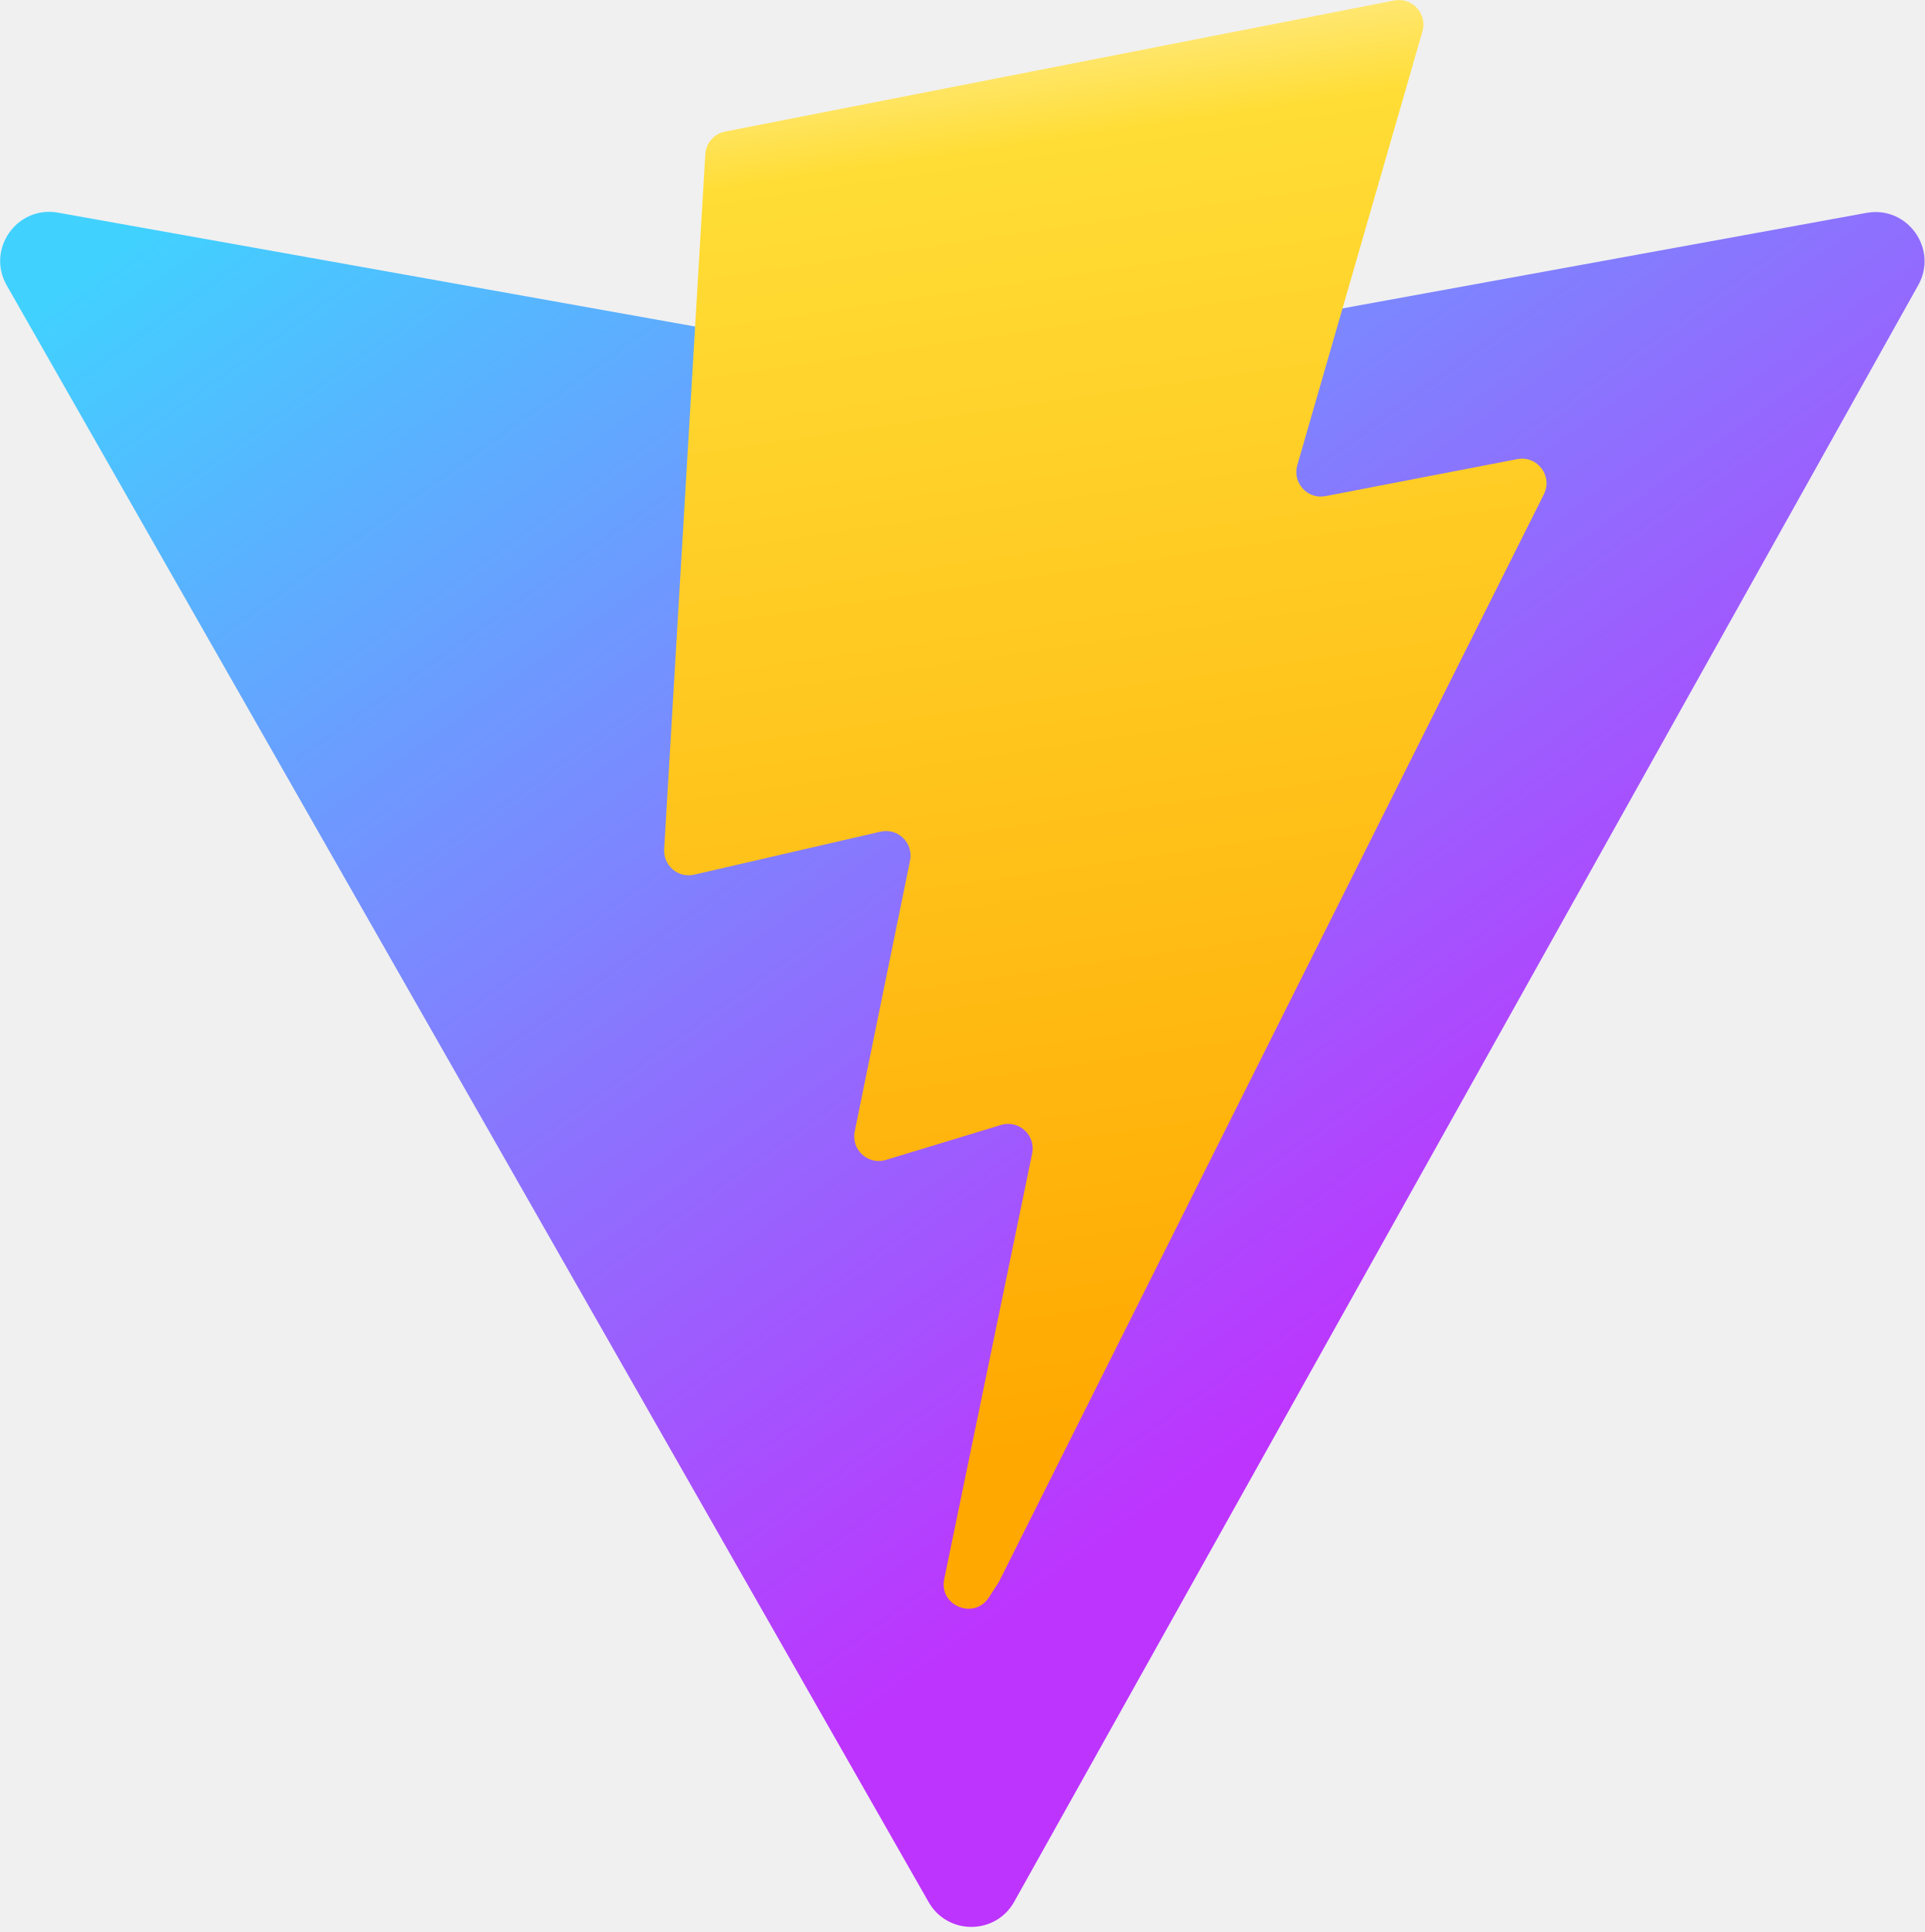
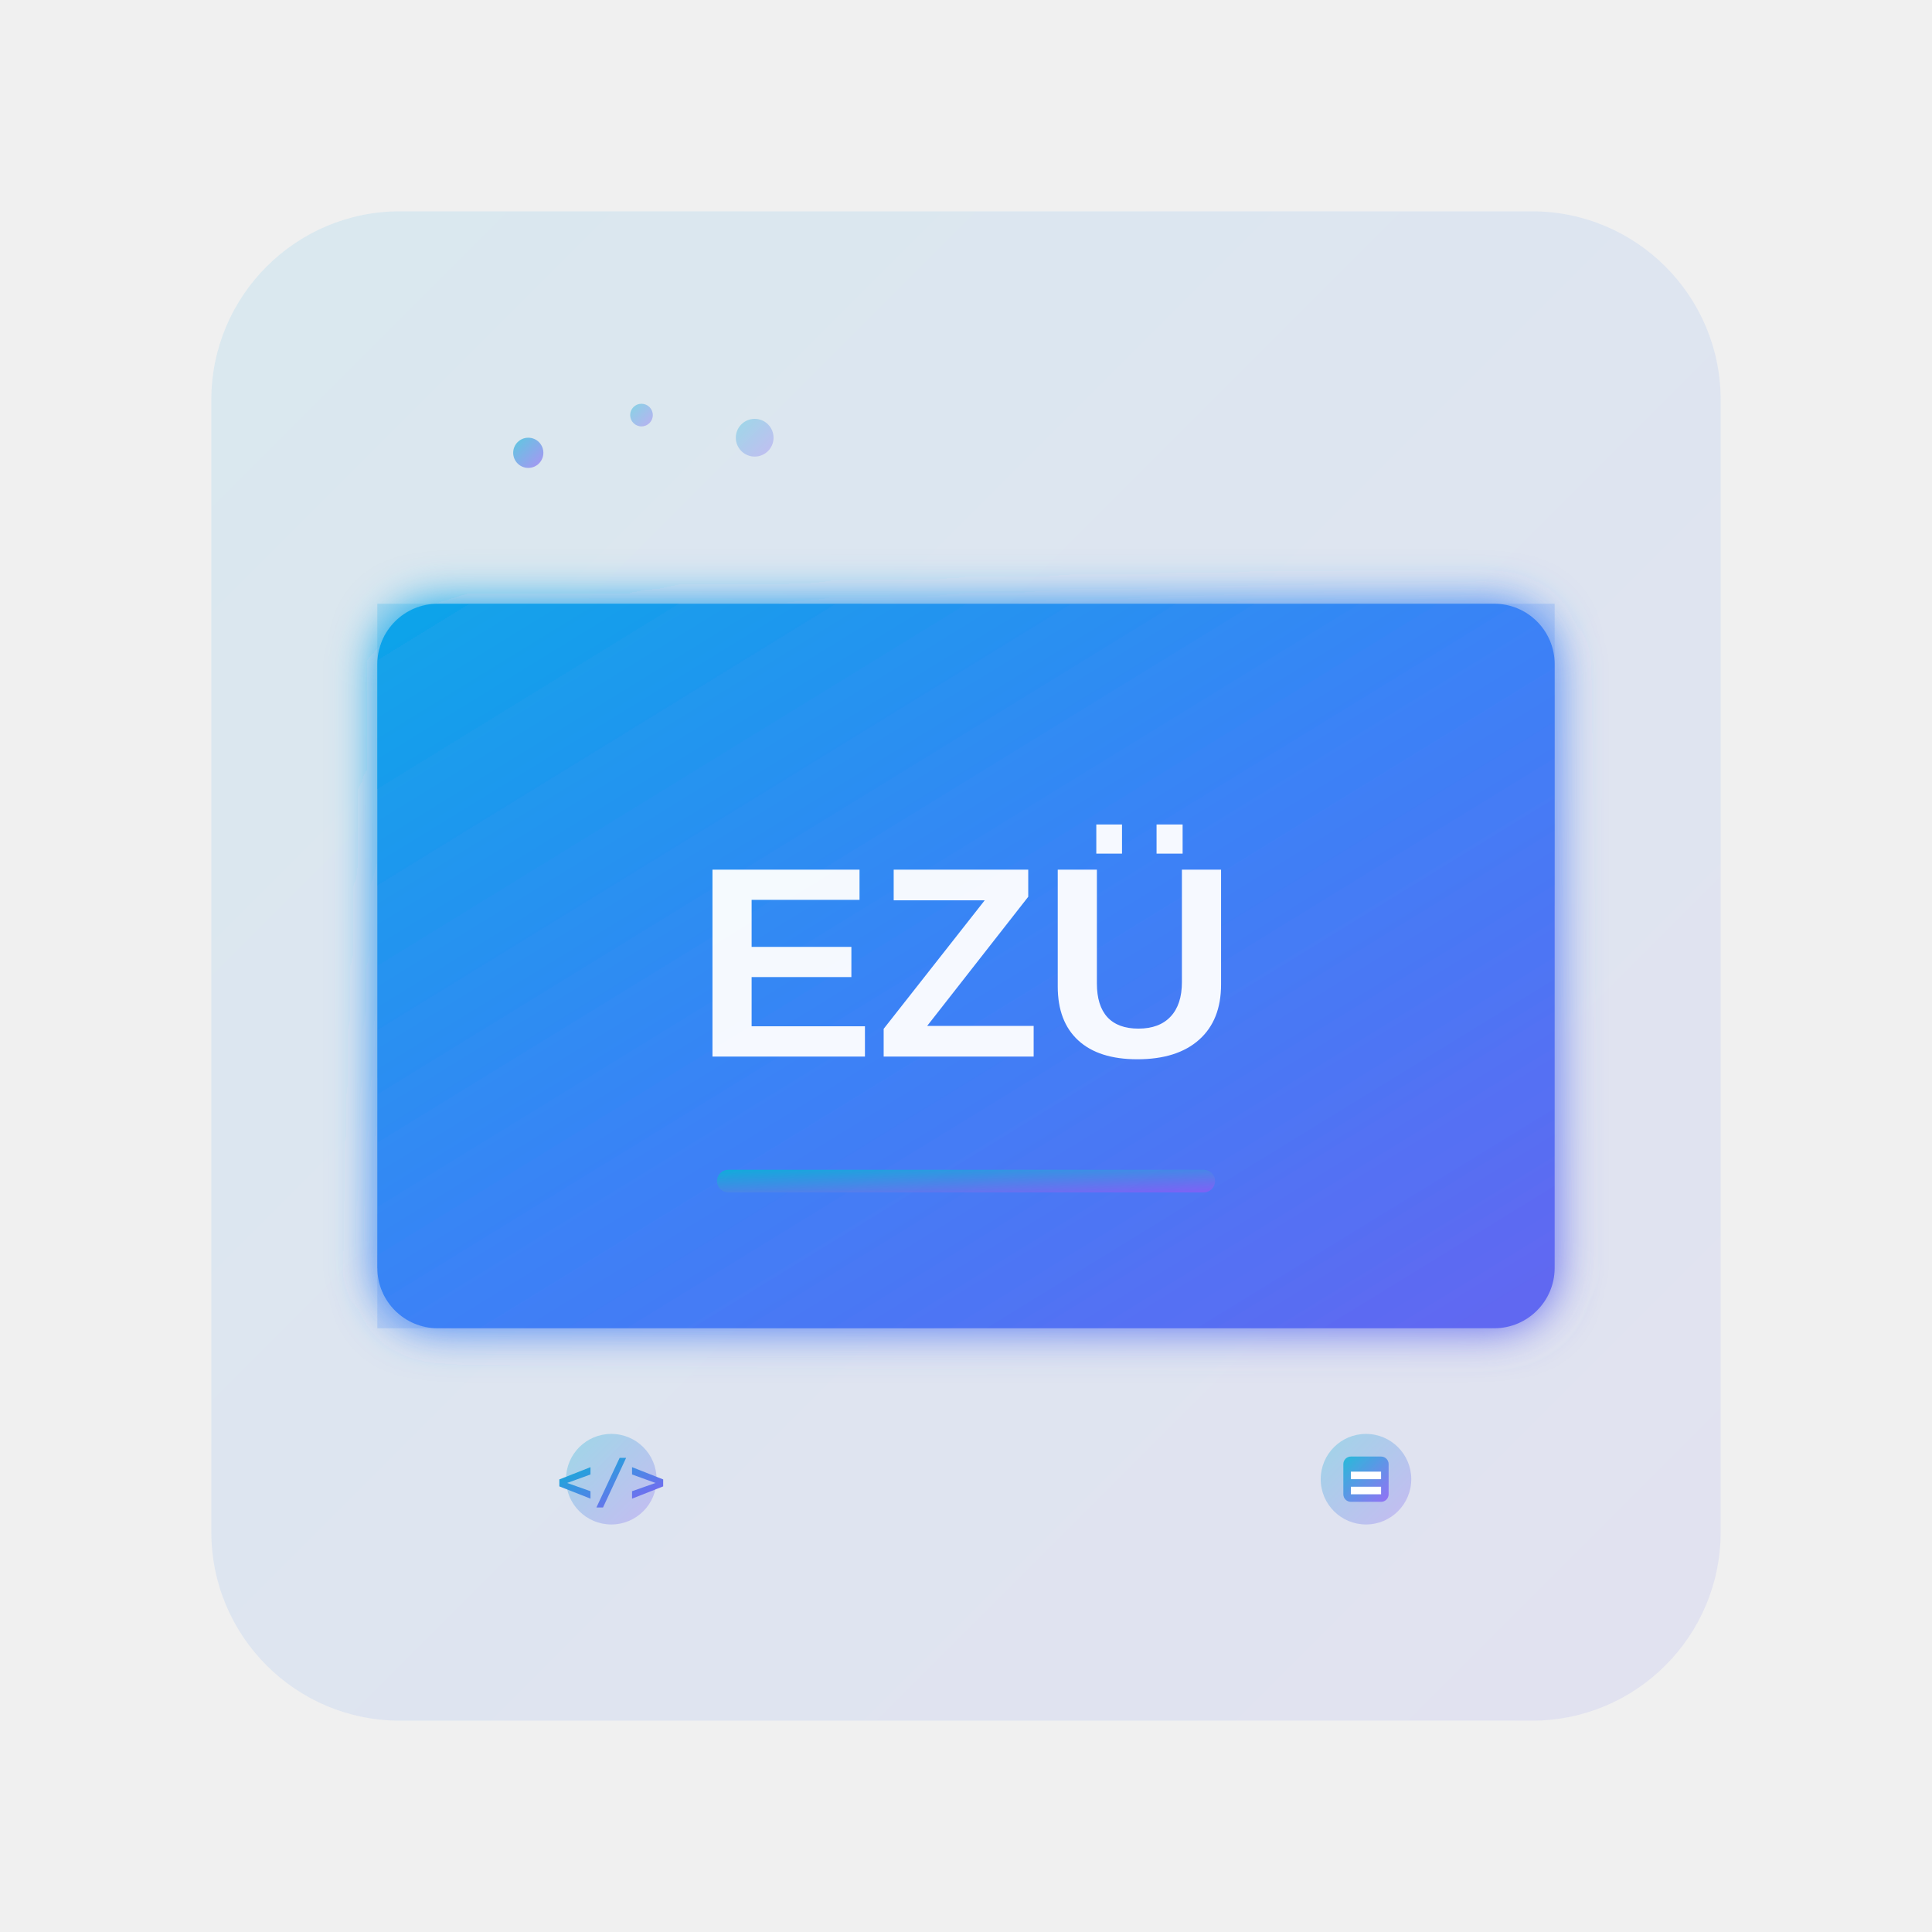
- <svg xmlns="http://www.w3.org/2000/svg" aria-hidden="true" role="img" class="iconify iconify--logos" width="31.88" height="32" preserveAspectRatio="xMidYMid meet" viewBox="0 0 256 257">
+ <svg xmlns="http://www.w3.org/2000/svg" width="256" height="256" viewBox="0 0 256 256">
  <defs>
-     <linearGradient id="IconifyId1813088fe1fbc01fb466" x1="-.828%" x2="57.636%" y1="7.652%" y2="78.411%">
-       <stop offset="0%" stop-color="#41D1FF" />
-       <stop offset="100%" stop-color="#BD34FE" />
+     <linearGradient id="mainGrad" x1="0%" y1="0%" x2="100%" y2="100%">
+       <stop offset="0%" style="stop-color:#0ea5e9;stop-opacity:1" />
+       <stop offset="50%" style="stop-color:#3b82f6;stop-opacity:1" />
+       <stop offset="100%" style="stop-color:#6366f1;stop-opacity:1" />
    </linearGradient>
-     <linearGradient id="IconifyId1813088fe1fbc01fb467" x1="43.376%" x2="50.316%" y1="2.242%" y2="89.03%">
-       <stop offset="0%" stop-color="#FFEA83" />
-       <stop offset="8.333%" stop-color="#FFDD35" />
-       <stop offset="100%" stop-color="#FFA800" />
+     <linearGradient id="accentGrad" x1="0%" y1="0%" x2="100%" y2="100%">
+       <stop offset="0%" style="stop-color:#06b6d4;stop-opacity:1" />
+       <stop offset="100%" style="stop-color:#8b5cf6;stop-opacity:1" />
    </linearGradient>
+     <filter id="glow">
+       <feGaussianBlur stdDeviation="3" result="coloredBlur" />
+       <feMerge>
+         <feMergeNode in="coloredBlur" />
+         <feMergeNode in="SourceGraphic" />
+       </feMerge>
+     </filter>
  </defs>
-   <path fill="url(#IconifyId1813088fe1fbc01fb466)" d="M255.153 37.938L134.897 252.976c-2.483 4.44-8.862 4.466-11.382.048L.875 37.958c-2.746-4.814 1.371-10.646 6.827-9.67l120.385 21.517a6.537 6.537 0 0 0 2.322-.004l117.867-21.483c5.438-.991 9.574 4.796 6.877 9.62Z" />
-   <path fill="url(#IconifyId1813088fe1fbc01fb467)" d="M185.432.063L96.44 17.501a3.268 3.268 0 0 0-2.634 3.014l-5.474 92.456a3.268 3.268 0 0 0 3.997 3.378l24.777-5.718c2.318-.535 4.413 1.507 3.936 3.838l-7.361 36.047c-.495 2.426 1.782 4.5 4.151 3.78l15.304-4.649c2.372-.72 4.652 1.36 4.15 3.788l-11.698 56.621c-.732 3.542 3.979 5.473 5.943 2.437l1.313-2.028l72.516-144.72c1.215-2.423-.88-5.186-3.54-4.672l-25.505 4.922c-2.396.462-4.435-1.77-3.759-4.114l16.646-57.705c.677-2.35-1.37-4.583-3.769-4.113Z" />
+   <rect x="28" y="28" width="200" height="200" rx="25" fill="url(#mainGrad)" opacity="0.1" />
+   <polygon points="50,80 206,80 206,120 190,120 190,176 50,176" fill="url(#mainGrad)" opacity="0.2" />
+   <rect x="50" y="80" width="156" height="96" rx="8" fill="url(#mainGrad)" filter="url(#glow)" />
+   <text x="128" y="140" font-family="Arial, sans-serif" font-size="36" font-weight="bold" text-anchor="middle" fill="#ffffff" opacity="0.95">EZÜ</text>
+   <rect x="95" y="155" width="66" height="3" rx="1.5" fill="url(#accentGrad)" opacity="0.8" />
+   <g transform="translate(75, 190)">
+     <circle cx="6" cy="6" r="6" fill="url(#accentGrad)" opacity="0.3" />
+     <text x="6" y="9" font-family="monospace" font-size="8" font-weight="bold" text-anchor="middle" fill="url(#accentGrad)">&lt;/&gt;</text>
+   </g>
+   <g transform="translate(175, 190)">
+     <circle cx="6" cy="6" r="6" fill="url(#accentGrad)" opacity="0.3" />
+     <rect x="3" y="3" width="6" height="6" rx="1" fill="url(#accentGrad)" opacity="0.8" />
+     <rect x="4" y="5" width="4" height="1" fill="#ffffff" />
+     <rect x="4" y="7" width="4" height="1" fill="#ffffff" />
+   </g>
+   <circle cx="70" cy="60" r="2" fill="url(#accentGrad)" opacity="0.6" />
+   <circle cx="85" cy="55" r="1.5" fill="url(#accentGrad)" opacity="0.4" />
+   <circle cx="100" cy="58" r="2.5" fill="url(#accentGrad)" opacity="0.3" />
+   <path d="M40 40 L80 40" stroke="url(#accentGrad)" stroke-width="2" opacity="0.5" />
+   <path d="M40 45 L65 45" stroke="url(#accentGrad)" stroke-width="2" opacity="0.3" />
</svg>
